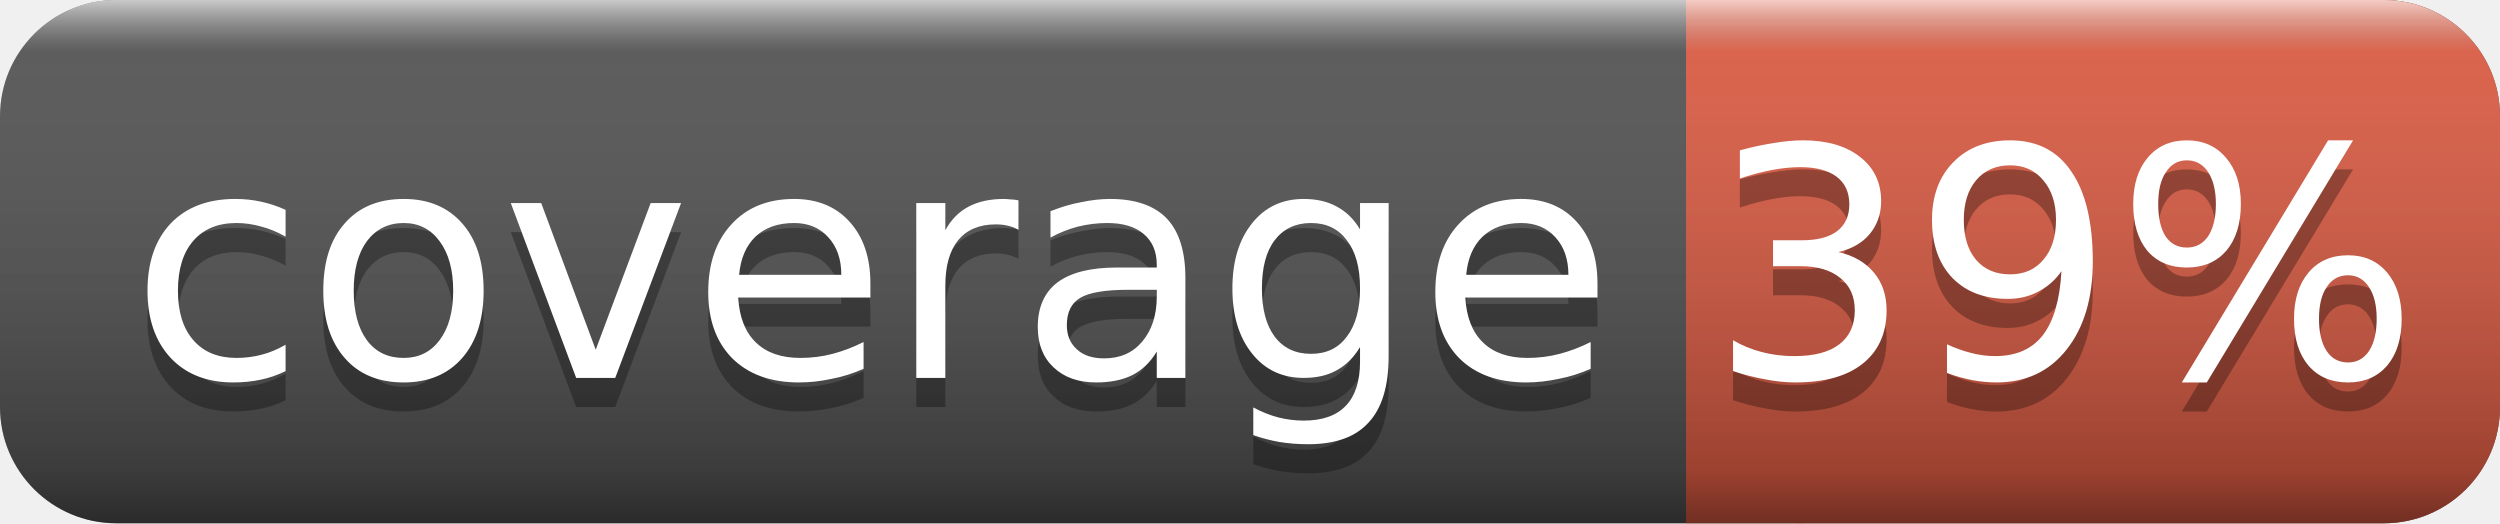
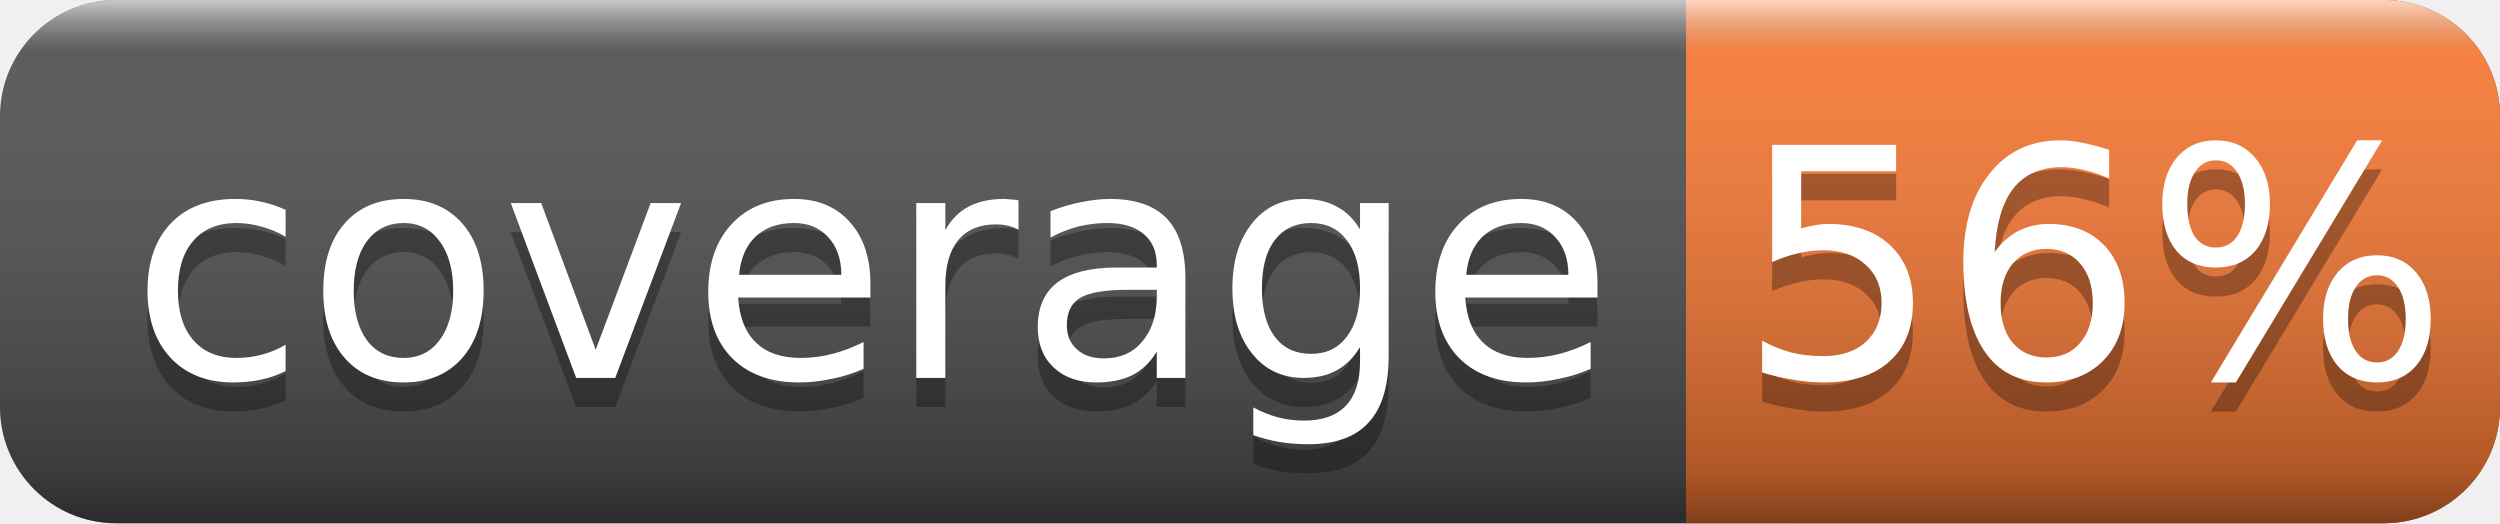
<svg xmlns="http://www.w3.org/2000/svg" width="86" height="18">
  <linearGradient id="smooth" x2="0" y2="100%">
    <stop offset="0" stop-color="#fff" stop-opacity=".7" />
    <stop offset=".1" stop-color="#aaa" stop-opacity=".1" />
    <stop offset=".9" stop-color="#000" stop-opacity=".3" />
    <stop offset="1" stop-color="#000" stop-opacity=".5" />
  </linearGradient>
  <rect rx="4" width="86" height="18" fill="#555" />
-   <rect rx="4" x="58" width="28" height="18" fill="#e05d44" />
-   <rect x="58" width="4" height="18" fill="#e05d44" />
+   <rect rx="4" x="58" width="28" height="18" fill="#fe7d37" />
+   <rect x="58" width="4" height="18" fill="#fe7d37" />
  <rect rx="4" width="86" height="18" fill="url(#smooth)" />
  <g fill="#fff" text-anchor="middle" font-family="DejaVu Sans,Verdana,Geneva,sans-serif" font-size="11">
    <text x="30" y="14" fill="#010101" fill-opacity=".3">coverage</text>
    <text x="30" y="13">coverage</text>
-     <text x="71" y="14" fill="#010101" fill-opacity=".3">39%</text>
-     <text x="71" y="13">39%</text>
+     <text x="72" y="14" fill="#010101" fill-opacity=".3">56%</text>
+     <text x="72" y="13">56%</text>
  </g>
</svg>
